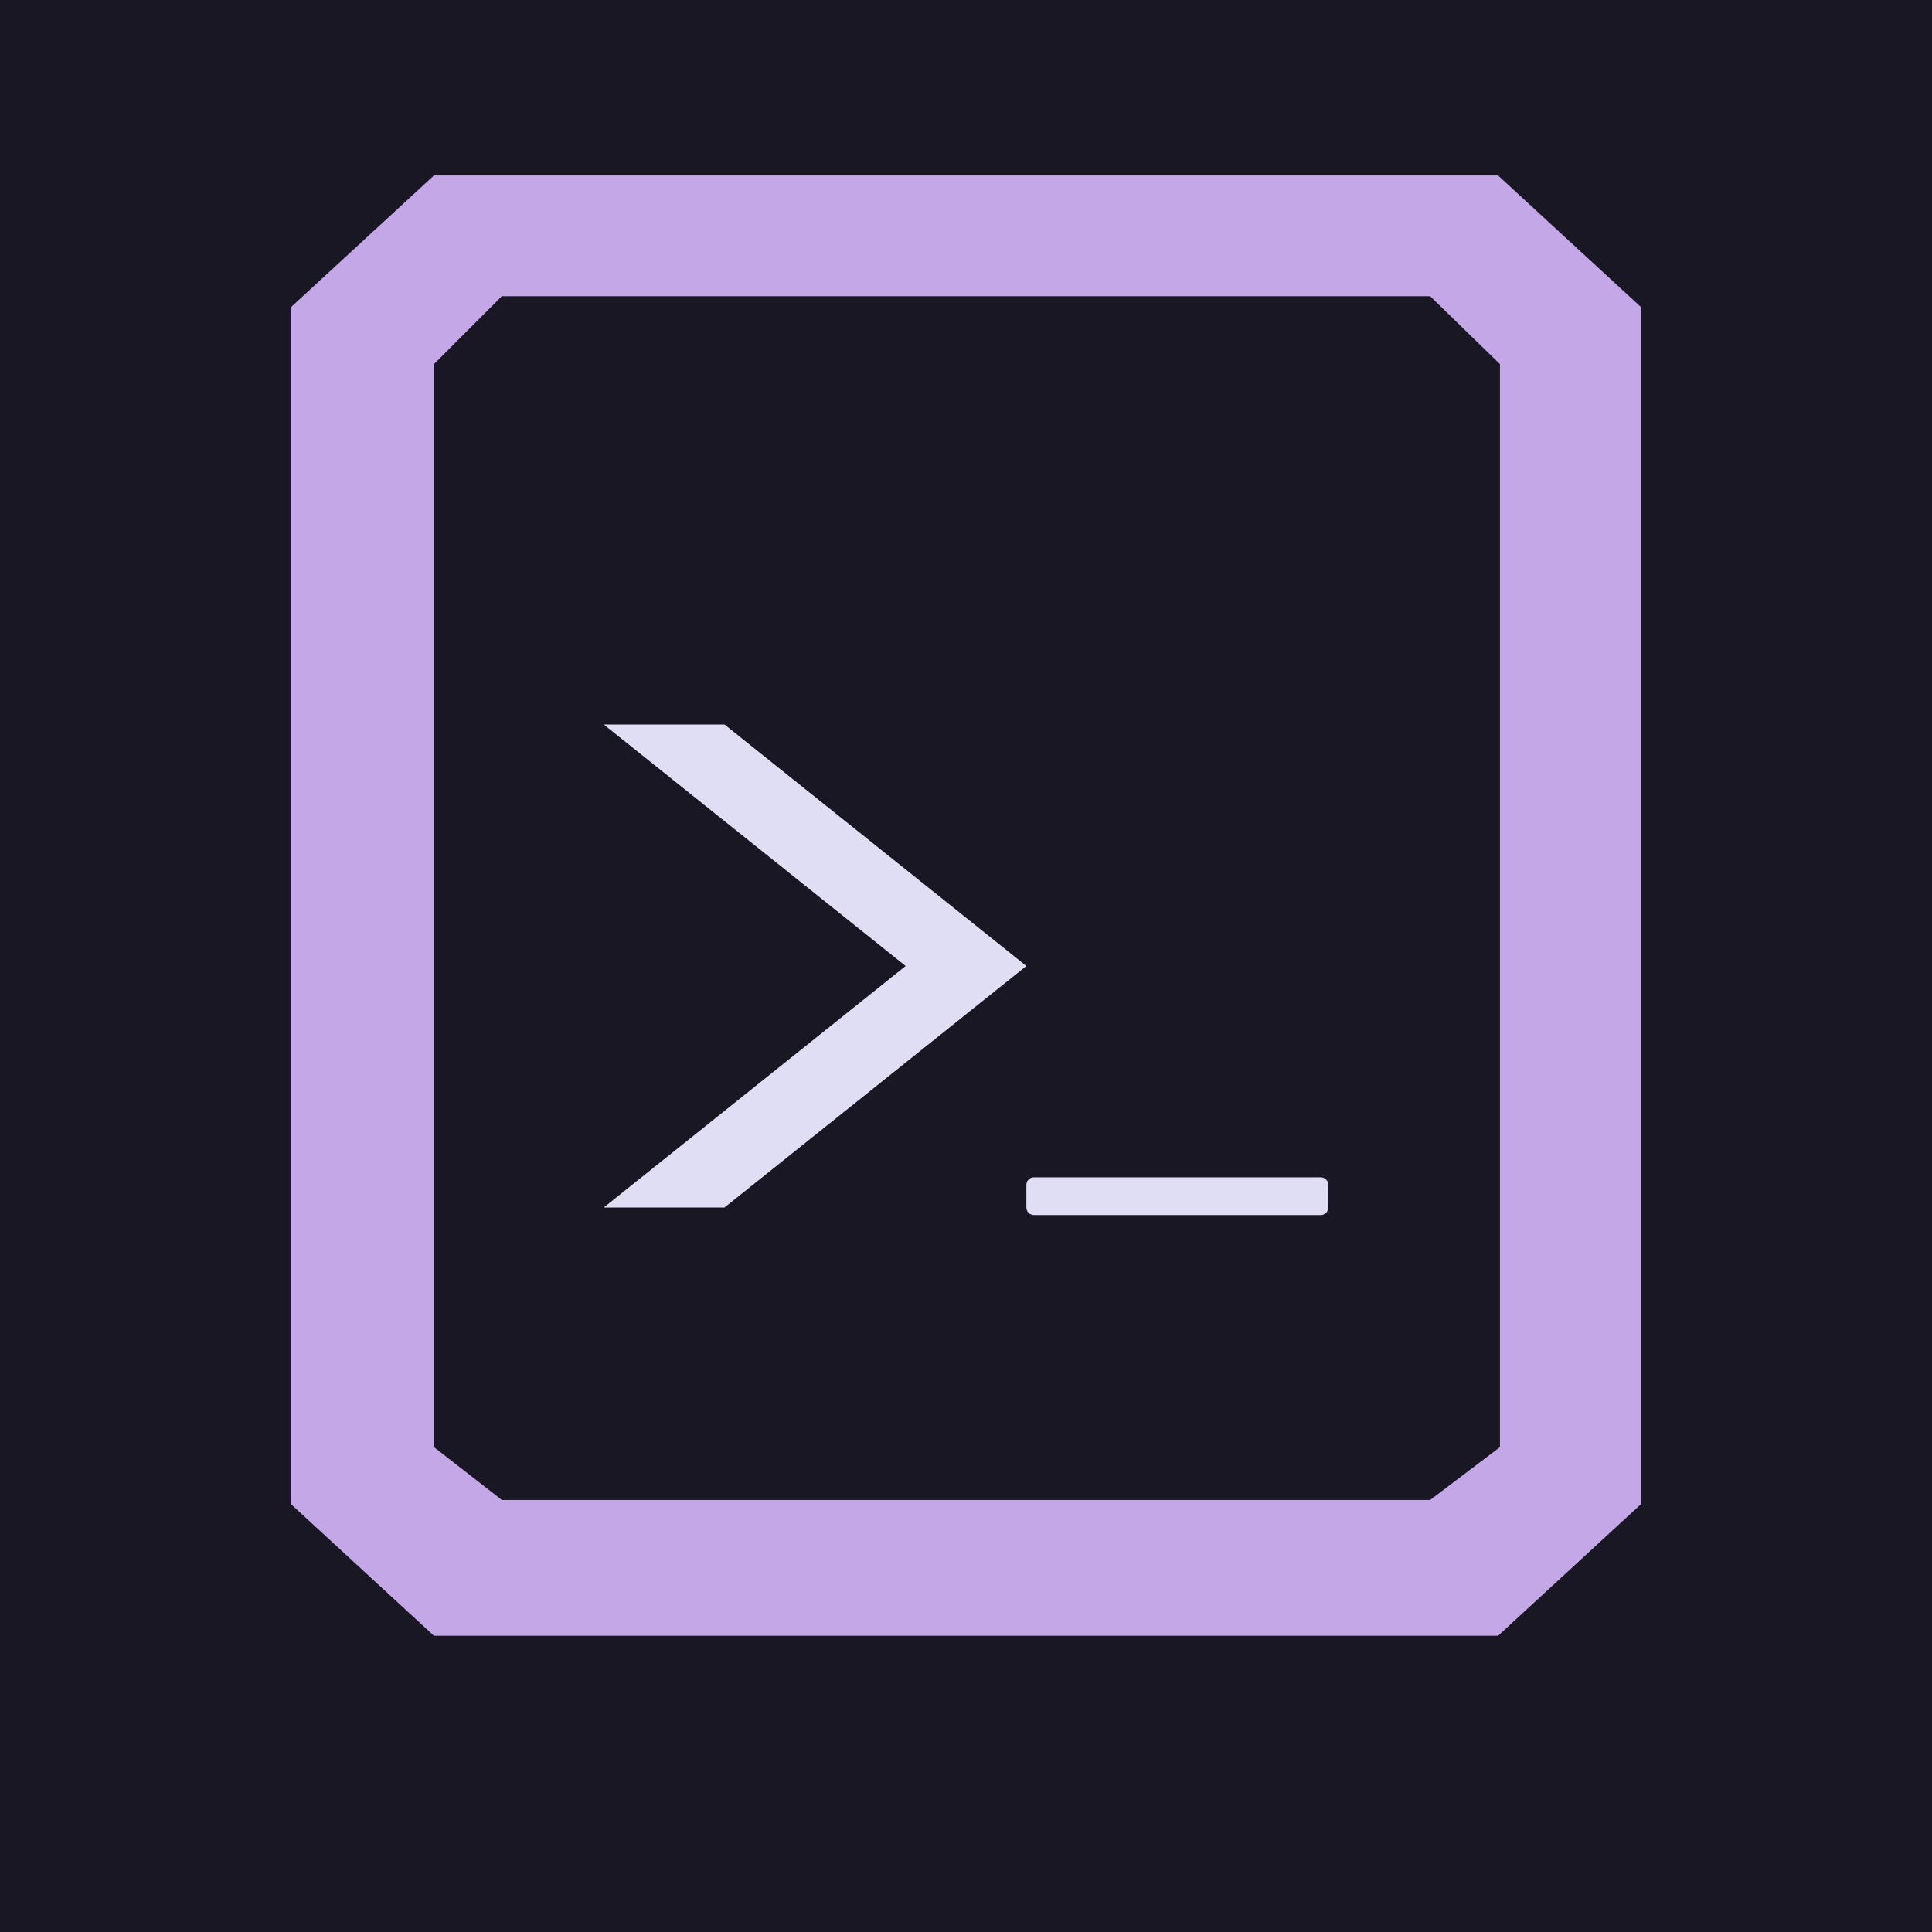
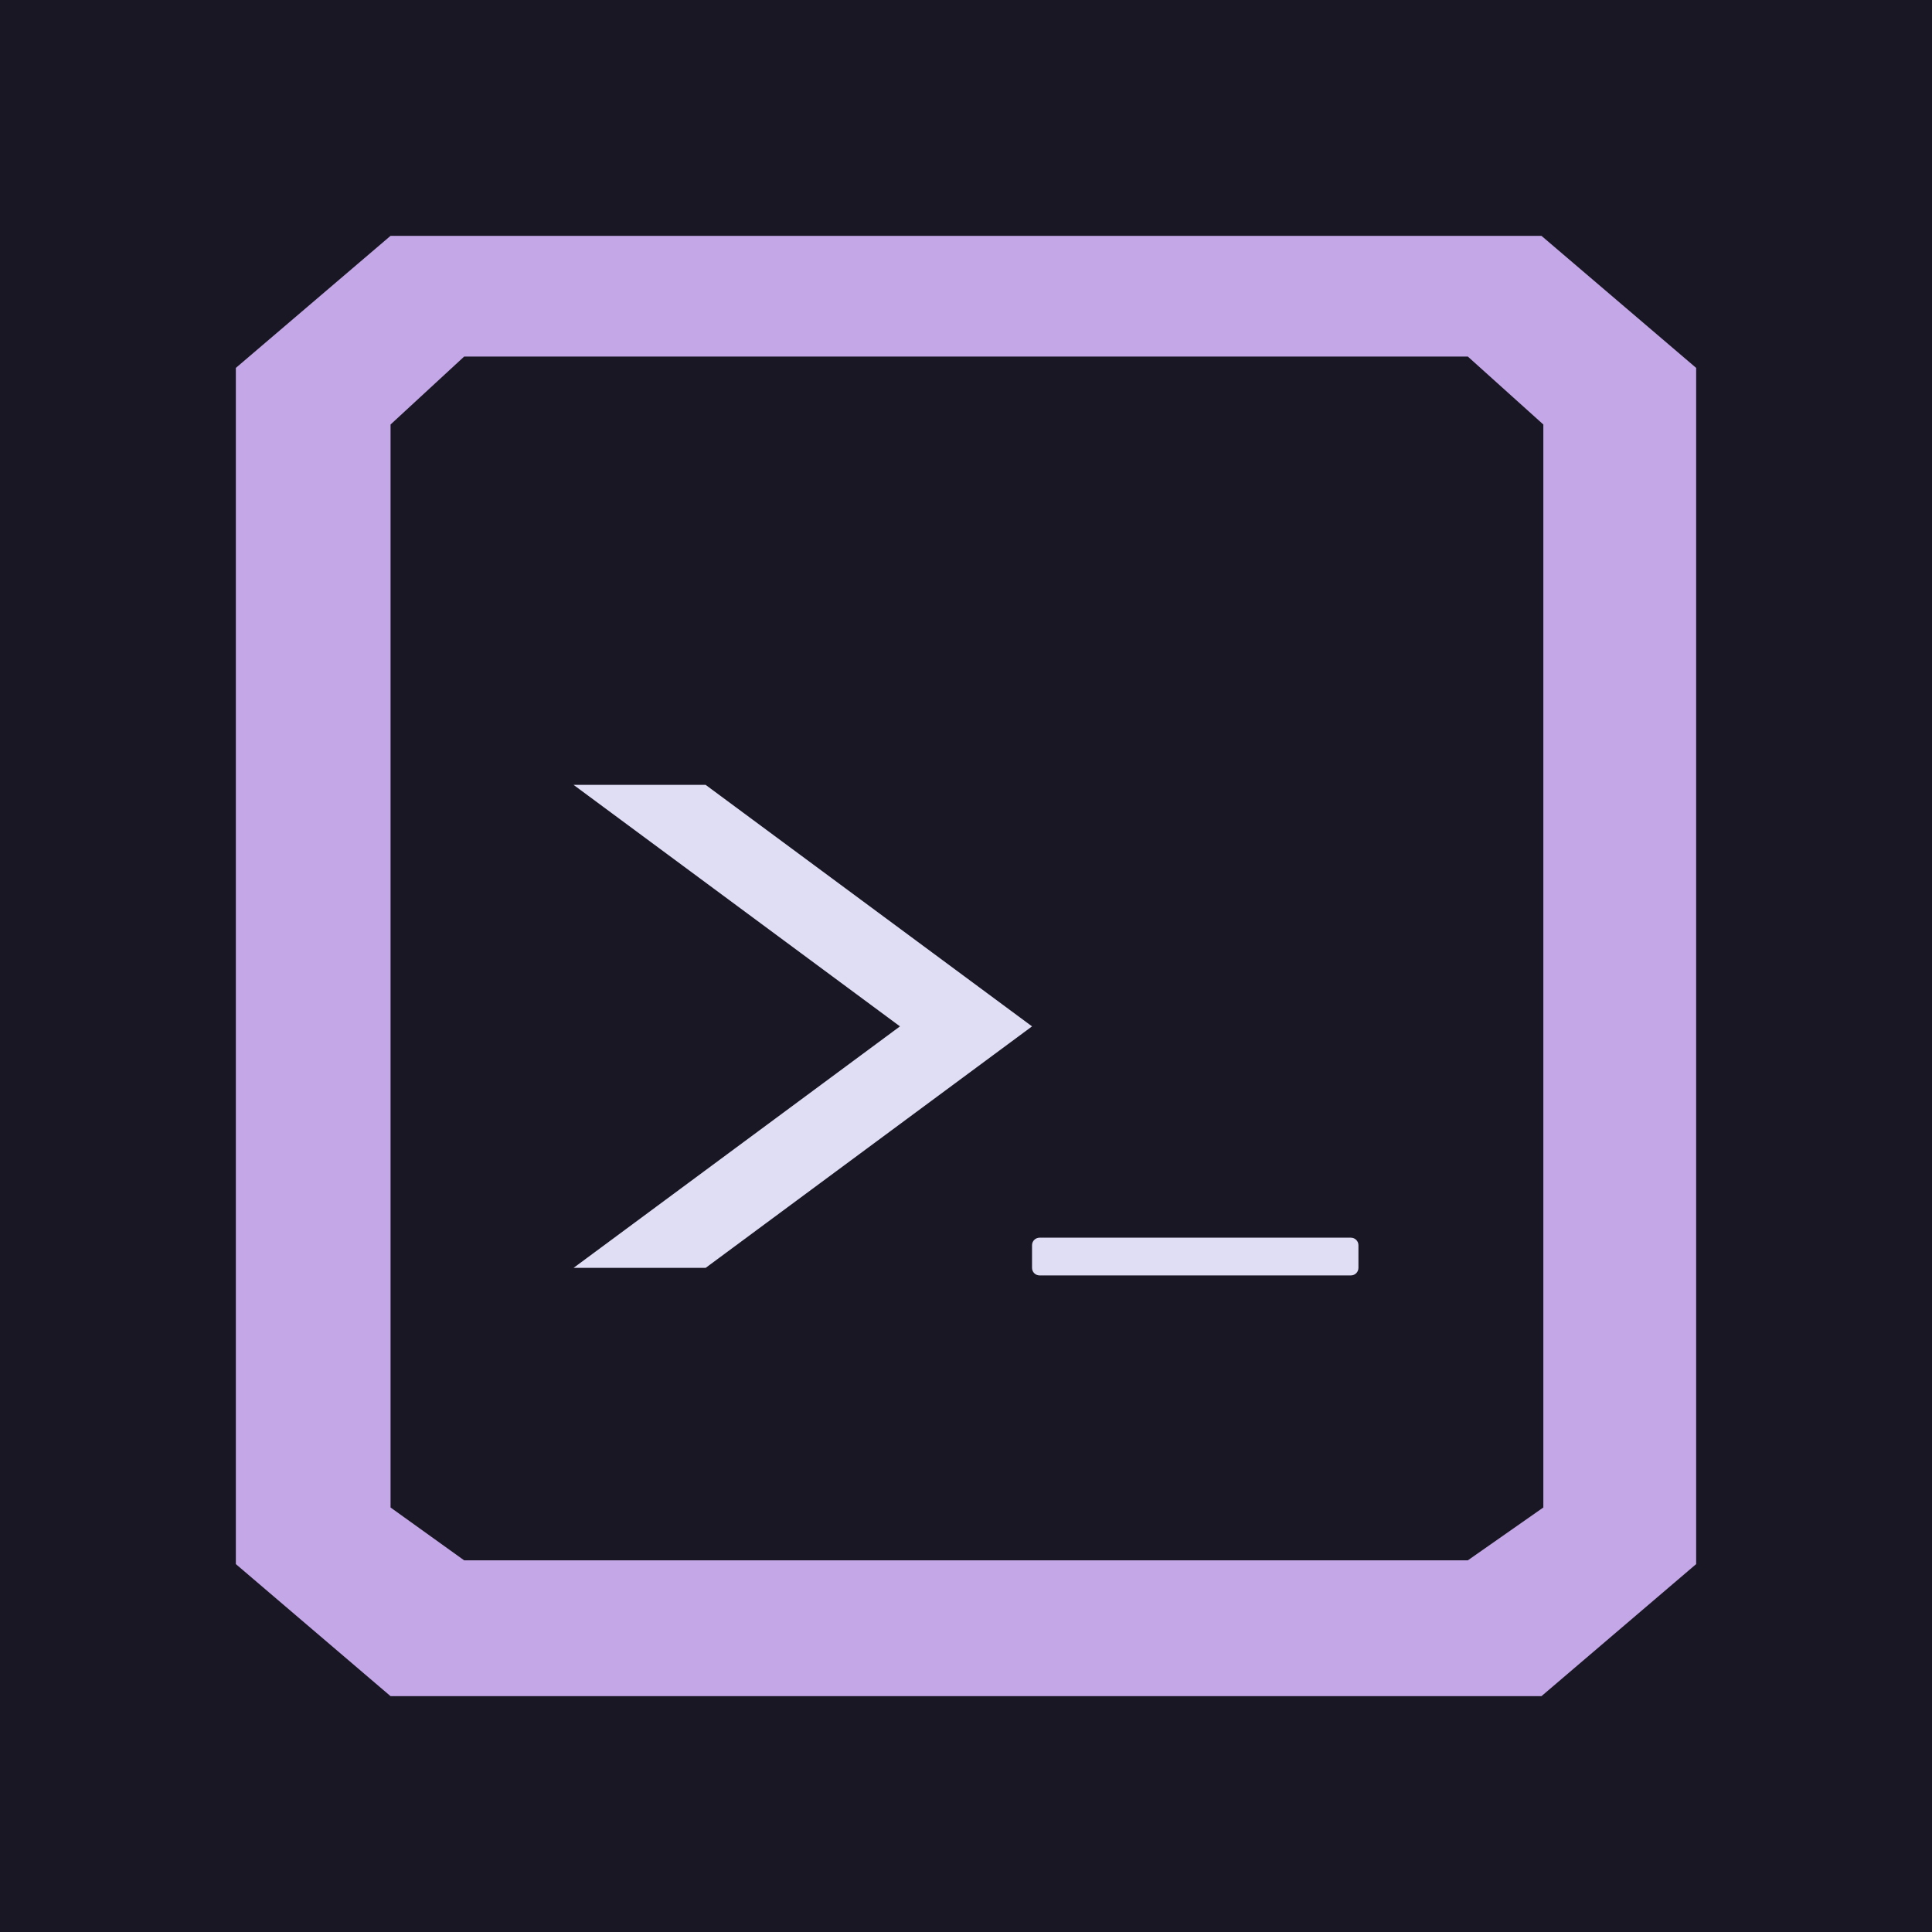
<svg xmlns="http://www.w3.org/2000/svg" viewBox="0 0 1024 1024" width="1024" height="1024">
  <rect width="1024" height="1024" fill="#191724" />
-   <path fill="#c4a7e7" d="M 230 93 L 794 93 L 870 163 L 870 797 L 794 867 L 230 867 L 154 797 L 154 163 Z" />
-   <path fill="#191724" d="M 266 157 L 758 157 L 795 193 L 795 767 L 758 795 L 266 795 L 230 767 L 230 193 Z" />
-   <path fill="#e0def4" d="M 320 384 L 480 512 L 320 640 L 384 640 L 544 512 L 384 384 Z" />
-   <rect x="544" y="624" width="160" height="20" rx="4" fill="#e0def4" />
+   <path fill="#c4a7e7" d="M 207 125 L 817 125 L 899 195 L 899 829 L 817 899 L 207 899 L 125 829 L 125 195 Z" />
+   <path fill="#191724" d="M 246 189 L 778 189 L 818 225 L 818 799 L 778 827 L 246 827 L 207 799 L 207 225 Z" />
+   <path fill="#e0def4" d="M 304 416 L 477 544 L 304 672 L 374 672 L 547 544 L 374 416 Z" />
+   <rect x="547" y="656" width="173" height="20" rx="4" fill="#e0def4" />
</svg>
